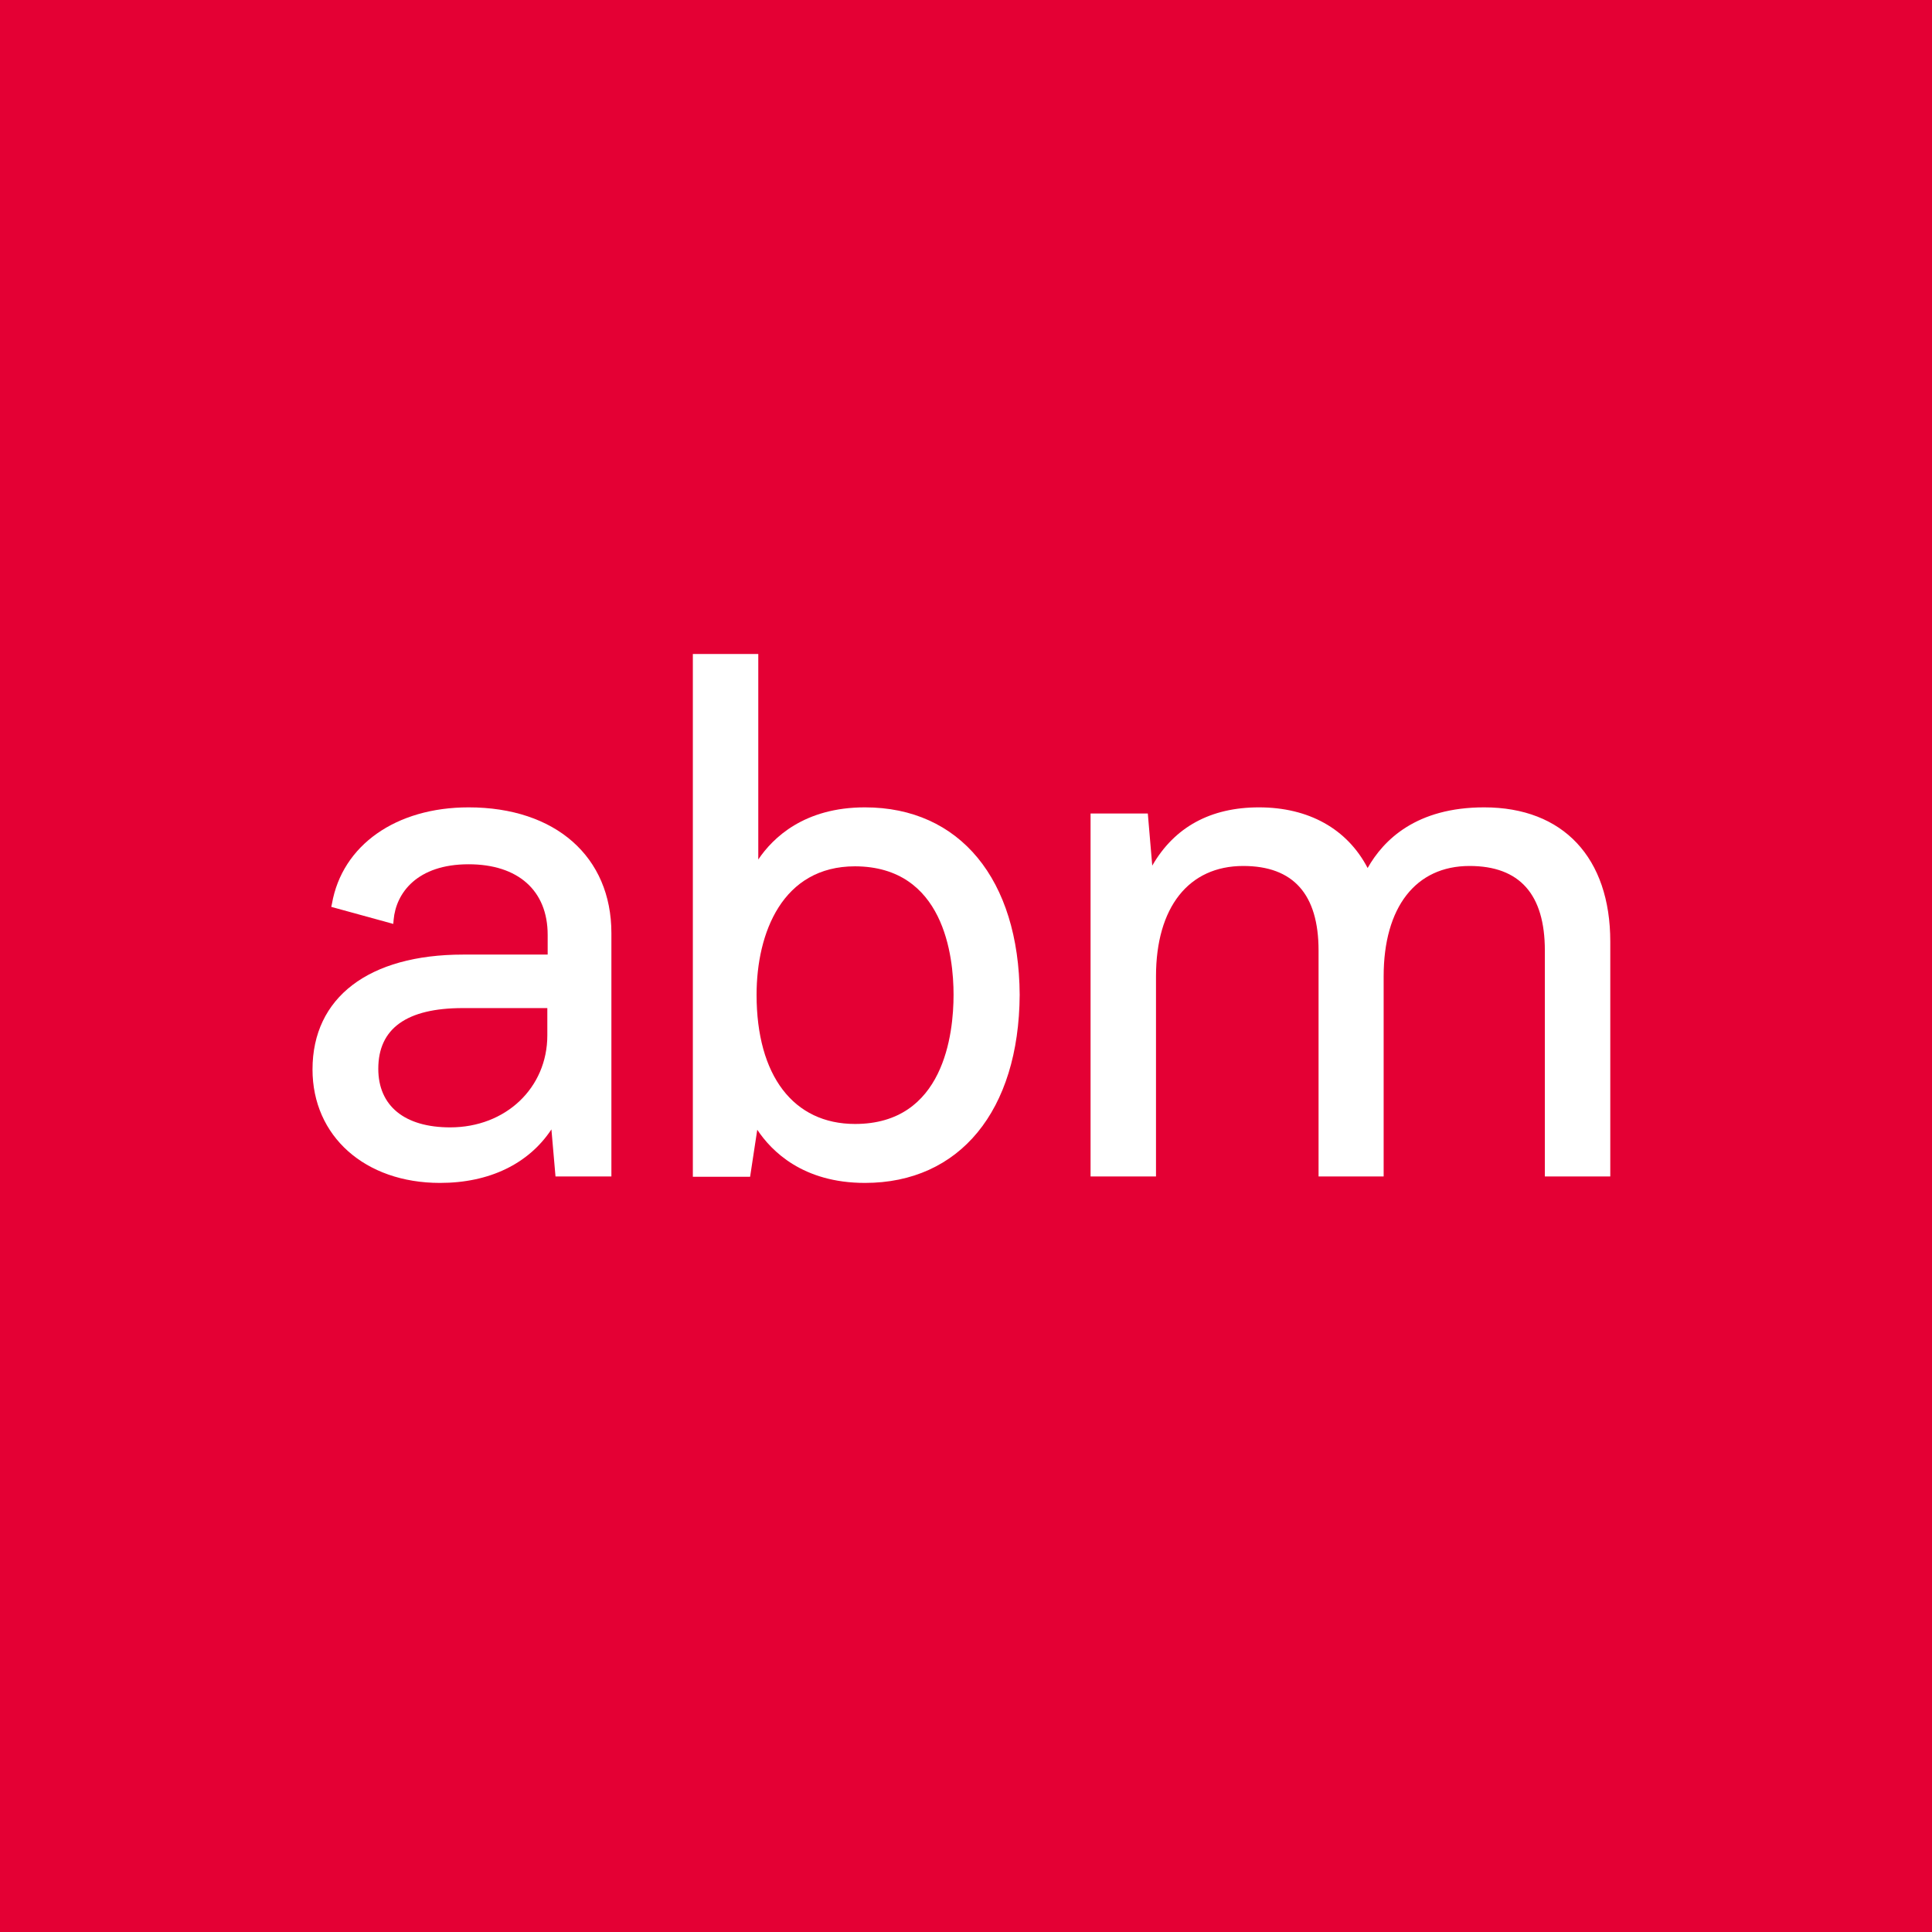
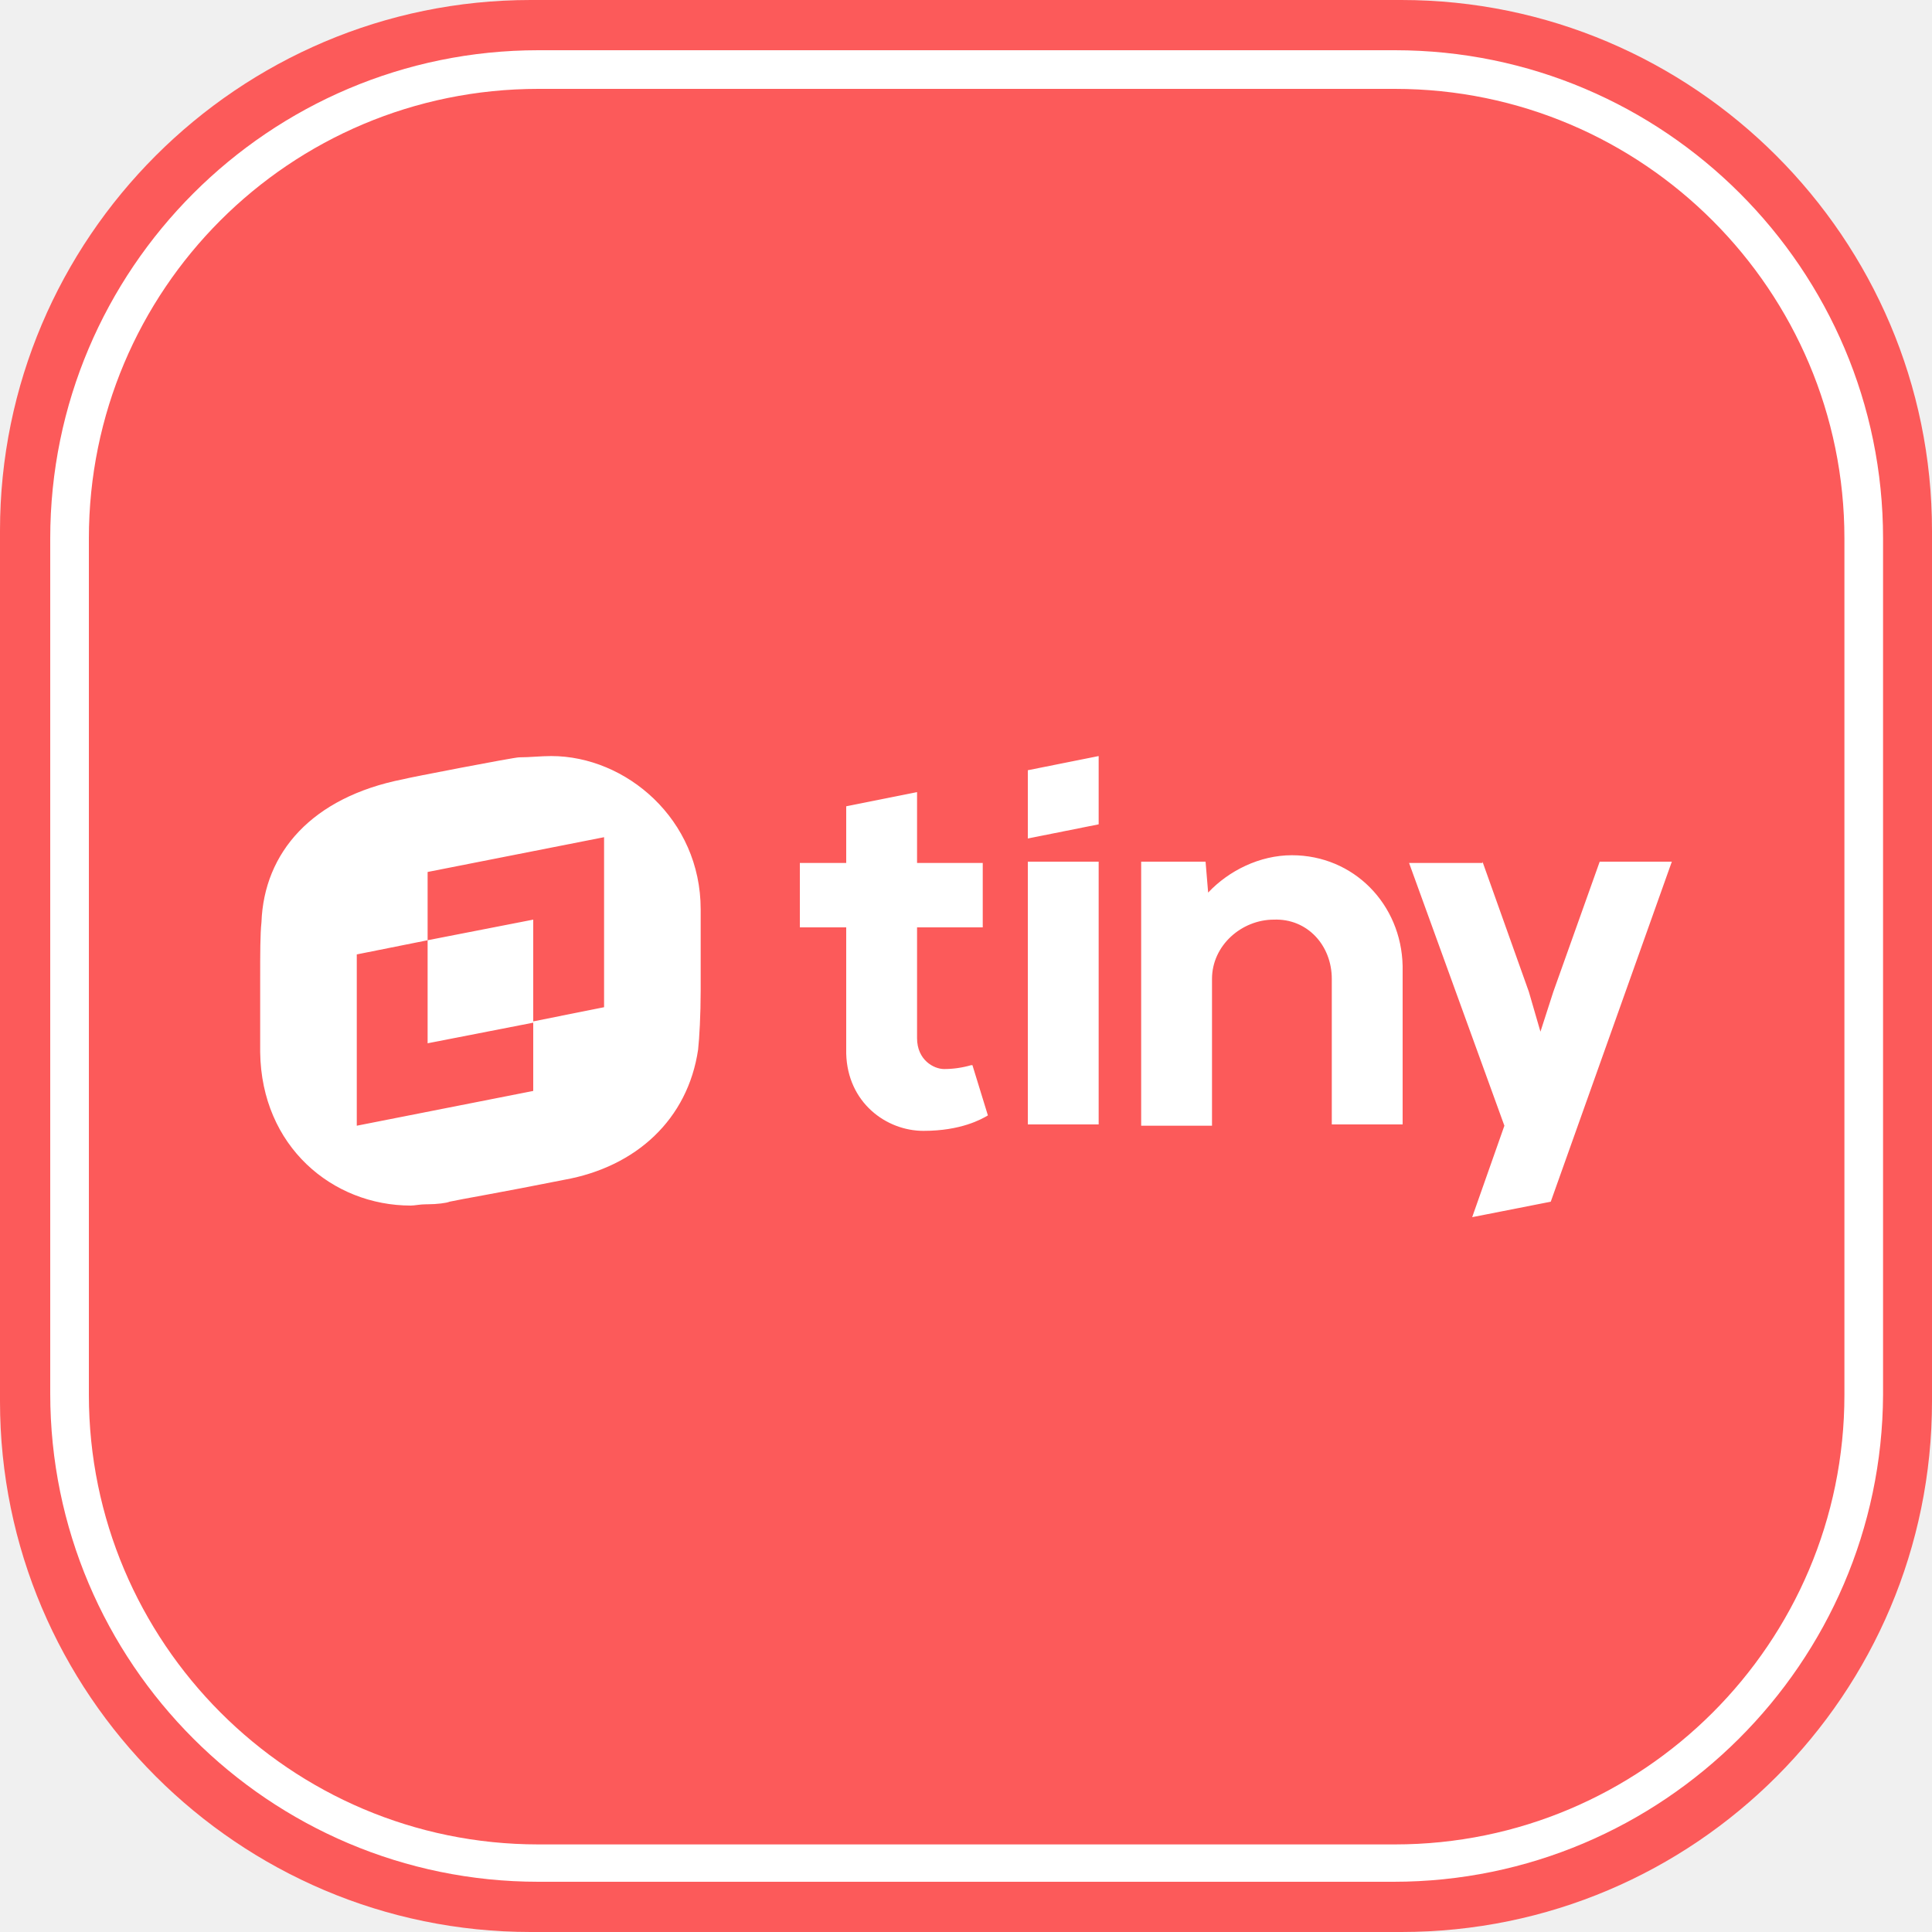
- <svg xmlns="http://www.w3.org/2000/svg" version="1.1" id="Ebene_1" x="0px" y="0px" viewBox="0 0 566.9 566.9" style="enable-background:new 0 0 566.9 566.9;" xml:space="preserve">
+ <svg xmlns="http://www.w3.org/2000/svg" version="1.1" x="0px" y="0px" viewBox="0 0 150 150" style="enable-background:new 0 0 150 150;" xml:space="preserve">
  <style type="text/css">
- 	.st0{fill:#E40034;}
- 	.st1{fill:#E40134;}
- 	.st2{fill:#FFFFFF;}
+ 	.st0{fill-rule:evenodd;clip-rule:evenodd;fill:#FC5A5A;}
+ 	.st1{fill-rule:evenodd;clip-rule:evenodd;fill:#F9EB6D;}
+ 	.st2{fill-rule:evenodd;clip-rule:evenodd;fill:#0C132C;}
+ 	.st3{fill-rule:evenodd;clip-rule:evenodd;fill:#335DFF;}
+ 	.st4{fill:#FFFFFF;}
+ 	.st5{fill-rule:evenodd;clip-rule:evenodd;fill:#FFFFFF;}
+ 	.st6{fill-rule:evenodd;clip-rule:evenodd;fill:#FC5A5A;stroke:#FFFFFF;stroke-width:4;stroke-miterlimit:10;}
+ 	.st7{fill-rule:evenodd;clip-rule:evenodd;}
+ 	.st8{fill-rule:evenodd;clip-rule:evenodd;fill:#FC5A5A;stroke:#FFFFFF;stroke-width:3;stroke-miterlimit:10;}
+ 	.st9{fill:#FC5A5A;}
</style>
-   <g>
-     <rect class="st0" width="566.9" height="566.9" />
-     <path class="st2" d="M253.8,236.9c-17.8,0-27,8.9-31.3,15.3v-60.3h-19.2v153.4h16.8l2.1-13.8c4.2,6.3,13.4,15.6,31.6,15.6   c27.8,0,45.2-21.2,45.4-55.2C299,258,281.6,236.9,253.8,236.9z M279.8,291.9c0,11.4-2.8,37.9-28.9,37.9   c-18.1,0-28.9-14.2-28.9-37.9c0-18.2,7.6-37.7,28.9-37.7C277,254.3,279.8,280.6,279.8,291.9z" />
-     <path class="st2" d="M435.5,236.9c-19.9,0-29.5,9.5-34.2,17.8c-6-11.5-17.3-17.8-31.9-17.8c-14.2,0-24.8,5.8-31.3,17.1l-1.3-15.3   H320v106.5h19.2v-58.7c0-20.3,9.6-32.4,25.6-32.4c14.7,0,22.1,8.3,22.1,24.8v66.3H406v-58.7c0-20.3,9.4-32.4,25.2-32.4   c14.7,0,22.1,8.3,22.1,24.8v66.3h19.2v-68.9C472.5,251.7,458.7,236.9,435.5,236.9z" />
-     <path class="st2" d="M137.5,236.9c-21.3,0-37.1,11.1-40.1,28.3l-0.2,0.9l18.2,5l0.1-1.2c0.7-7.9,6.9-16.3,22-16.3   c14.5,0,23.2,7.7,23.2,20.7v5.8h-24.8c-27.7,0-44.2,12.6-44.2,33.7c0,19.6,15.4,33.3,37.4,33.3c14.5,0,26-5.6,32.7-15.7l1.2,13.8   h16.4v-71.4C179.4,251.4,163,236.9,137.5,236.9z M160.6,295.8v8c0,15.4-12.2,27-28.5,27c-13.4,0-21.1-6.3-21.1-17.2   c0-11.8,8.3-17.8,24.8-17.8H160.6z" />
+   <g id="Ebene_1">
+     <path class="st0" d="M108.8,0H41.2C18.5,0,0,18.5,0,41.2v67.6C0,131.5,18.5,150,41.2,150h67.6c22.8,0,41.2-18.5,41.2-41.2V41.2   C150,18.5,131.5,0,108.8,0z" />
+     <g>
+       <path class="st0" d="M108.2,5.4H41.8C21.7,5.4,5.4,21.7,5.4,41.8v66.5c0,20.1,16.3,36.4,36.4,36.4h66.5    c20.1,0,36.4-16.3,36.4-36.4V41.8C144.6,21.7,128.3,5.4,108.2,5.4z" />
+       <path class="st4" d="M108.2,146.1H41.8c-20.9,0-37.9-17-37.9-37.9V41.8c0-20.9,17-37.9,37.9-37.9h66.5c20.9,0,37.9,17,37.9,37.9    v66.5C146.1,129.1,129.1,146.1,108.2,146.1z M41.8,6.9C22.5,6.9,6.9,22.5,6.9,41.8v66.5c0,19.2,15.6,34.9,34.9,34.9h66.5    c19.2,0,34.9-15.6,34.9-34.9V41.8c0-19.2-15.6-34.9-34.9-34.9H41.8z" />
+     </g>
+     <g id="logo_00000027577724692986104370000016458983455891912122_" transform="translate(0, -0)">
+       <path class="st5" d="M115.1,66.9l3.6,10.1l0.9,3.1l1-3.1l3.6-10.1h5.6l-9.4,26.4l-6.1,1.2l2.5-7.1l-7.4-20.4H115.1z M42.8,58.7    c5.8,0,11.6,4.9,11.6,11.9c0,0,0,1.9,0,4.1l0,0.4c0,0.5,0,1,0,1.5l0,0.3c0,1.9-0.1,3.7-0.2,4.6c-0.8,5.4-4.8,9.1-10.4,10.1    c-5,1-8,1.5-8.9,1.7c-0.2,0.1-1,0.2-1.7,0.2l-0.1,0c-0.5,0-0.9,0.1-1.2,0.1c-6.1,0-11.6-4.6-11.7-11.9l0-0.4c0,0,0,0,0-0.1l0-0.2    c0-0.9,0-2.6,0-4.4l0-0.4l0,0l0-0.3c0-1.8,0-3.4,0.1-4.3c0.2-5.4,3.9-9.7,11-11.1l0,0c0.3-0.1,8.6-1.7,9-1.7    C41.1,58.8,42,58.7,42.8,58.7z M71.2,61.5v5.5h5.1v5h-5.1v8.6c0,1.7,1.3,2.4,2.1,2.4c0.7,0,1.4-0.1,2.1-0.3l0.1,0l1.2,3.9    c-0.5,0.3-2.1,1.2-5,1.2c-2.9,0-5.9-2.2-6-6c0-1.2,0-2.6,0-4.1v-0.5c0-1.5,0-3.1,0-4.9l0-0.3h-3.6v-5h3.6v-4.4L71.2,61.5z     M46.9,65l-13.7,2.7V73l-5.5,1.1v13.3l13.7-2.7v-5.4l5.5-1.1V65z M100.3,66.4c4.8,0,8.5,3.8,8.6,8.6l0,0.1v12.2h-5.5V76    c0-2.6-1.9-4.7-4.5-4.6c-2.5,0-4.8,2-4.8,4.6l0,11.4h-5.5V66.9h5l0.2,2.4C95.4,67.6,97.8,66.4,100.3,66.4z M85.3,66.9v20.4h-5.5    V66.9H85.3z M41.4,71.4v8L33.2,81v-8L41.4,71.4z M85.3,58.7v5.3l-5.5,1.1v-5.3L85.3,58.7z" />
+     </g>
  </g>
+   <g id="Ebene_2">
+ </g>
</svg>
